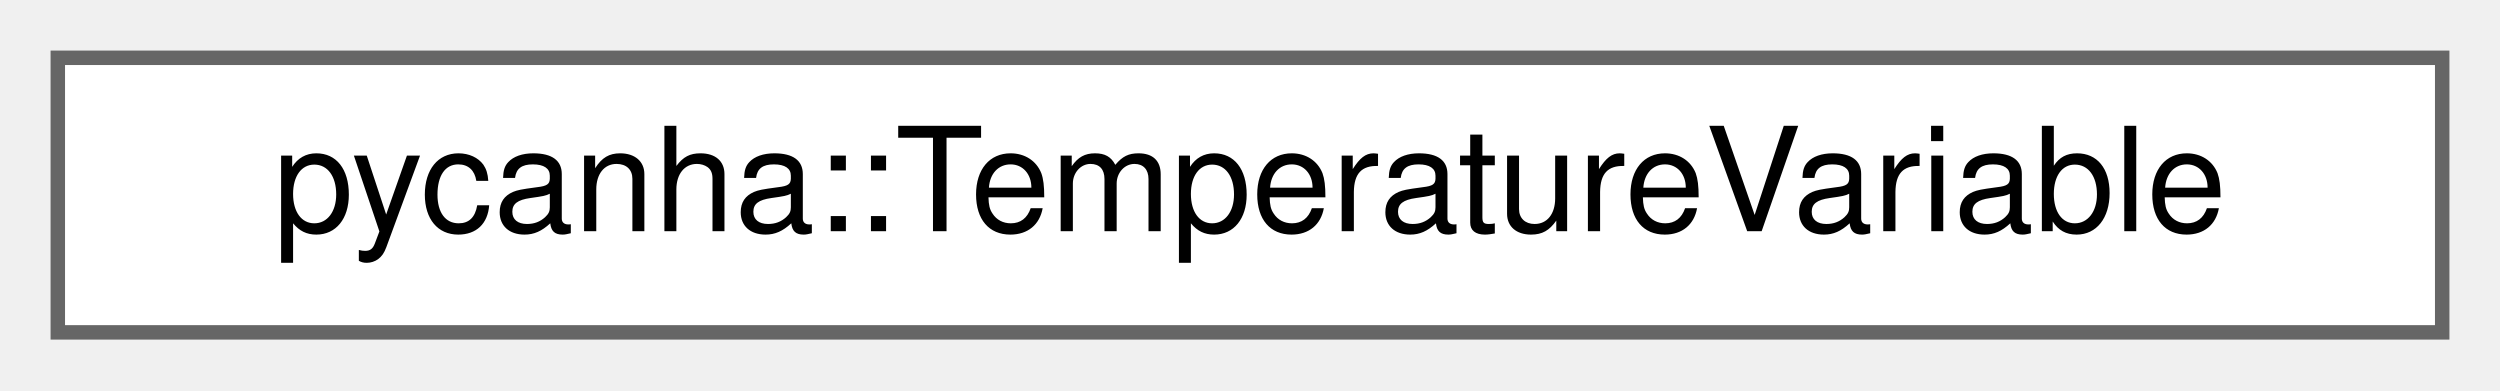
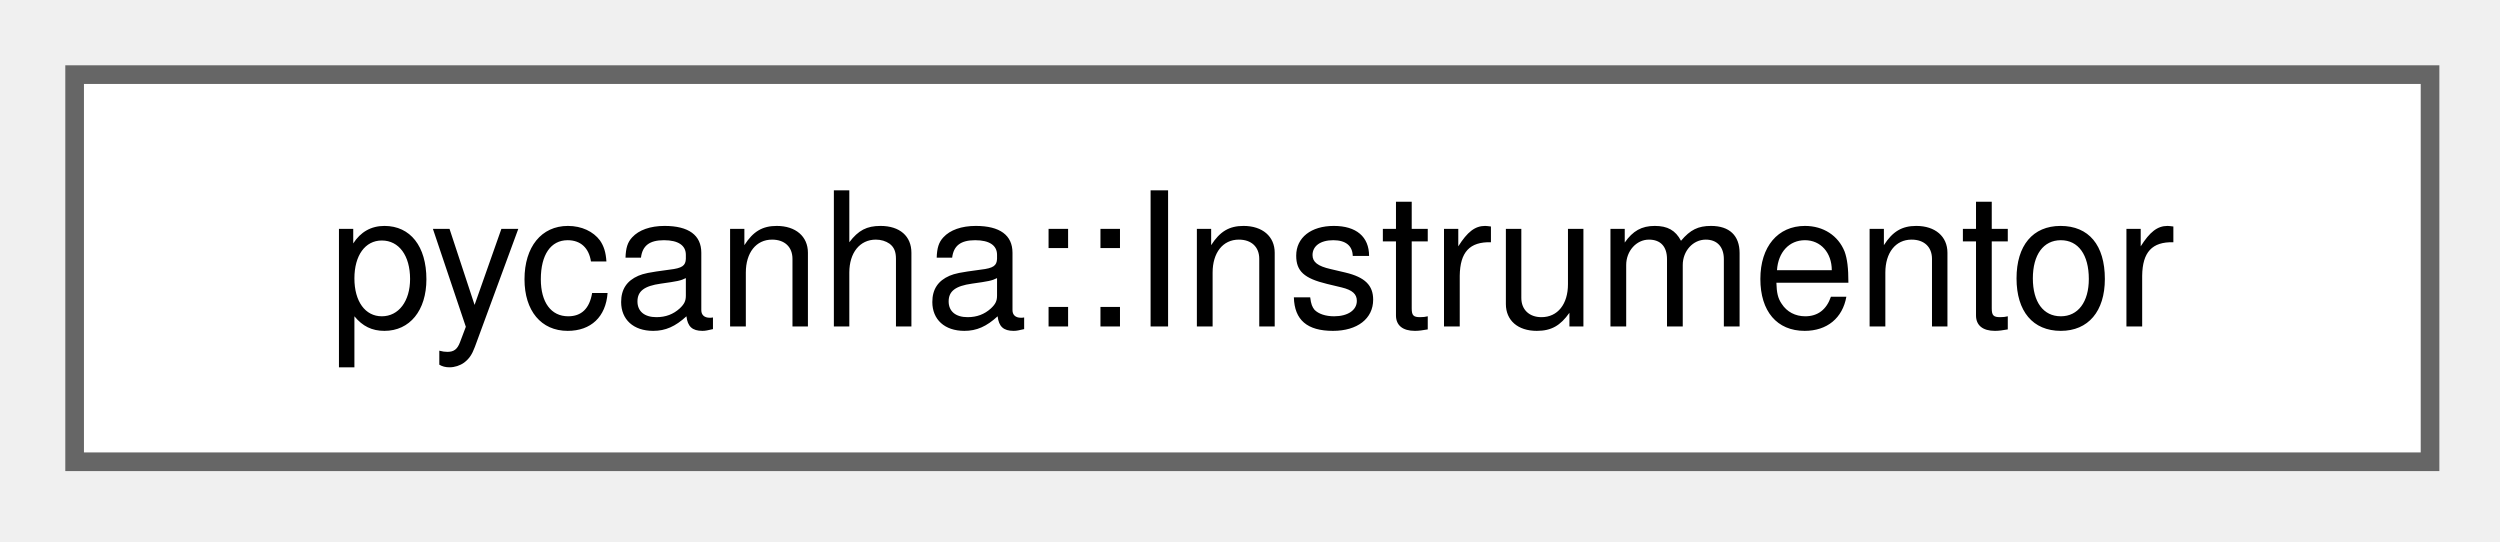
- <svg xmlns="http://www.w3.org/2000/svg" xmlns:xlink="http://www.w3.org/1999/xlink" width="173pt" height="27pt" viewBox="0.00 0.00 173.00 27.00">
-   <g id="graph0" class="graph" transform="scale(1 1) rotate(0) translate(4 23)">
+ <svg xmlns="http://www.w3.org/2000/svg" xmlns:xlink="http://www.w3.org/1999/xlink" width="134pt" height="29pt" viewBox="0.00 0.00 134.00 29.00">
+   <g id="graph0" class="graph" transform="scale(1 1) rotate(0) translate(4 24.75)">
    <g id="Node000000" class="node">
      <g id="a_Node000000">
-         <a xlink:href="classpycanha_1_1TemperatureVariable.html" target="_top" xlink:title=" ">
-           <polygon fill="white" stroke="#666666" points="165,-19 0,-19 0,0 165,0 165,-19" />
-           <text text-anchor="middle" x="82.5" y="-7" font-family="Helvetica,sans-Serif" font-size="10.00">pycanha::TemperatureVariable</text>
+         <a xlink:href="classpycanha_1_1Instrumentor.html" target="_top" xlink:title=" ">
+           <polygon fill="white" stroke="#666666" points="126.25,-20.75 0,-20.75 0,0 126.25,0 126.25,-20.75" />
+           <text xml:space="preserve" text-anchor="middle" x="63.12" y="-7.25" font-family="Helvetica,sans-Serif" font-size="10.00">pycanha::Instrumentor</text>
        </a>
      </g>
    </g>
  </g>
</svg>
